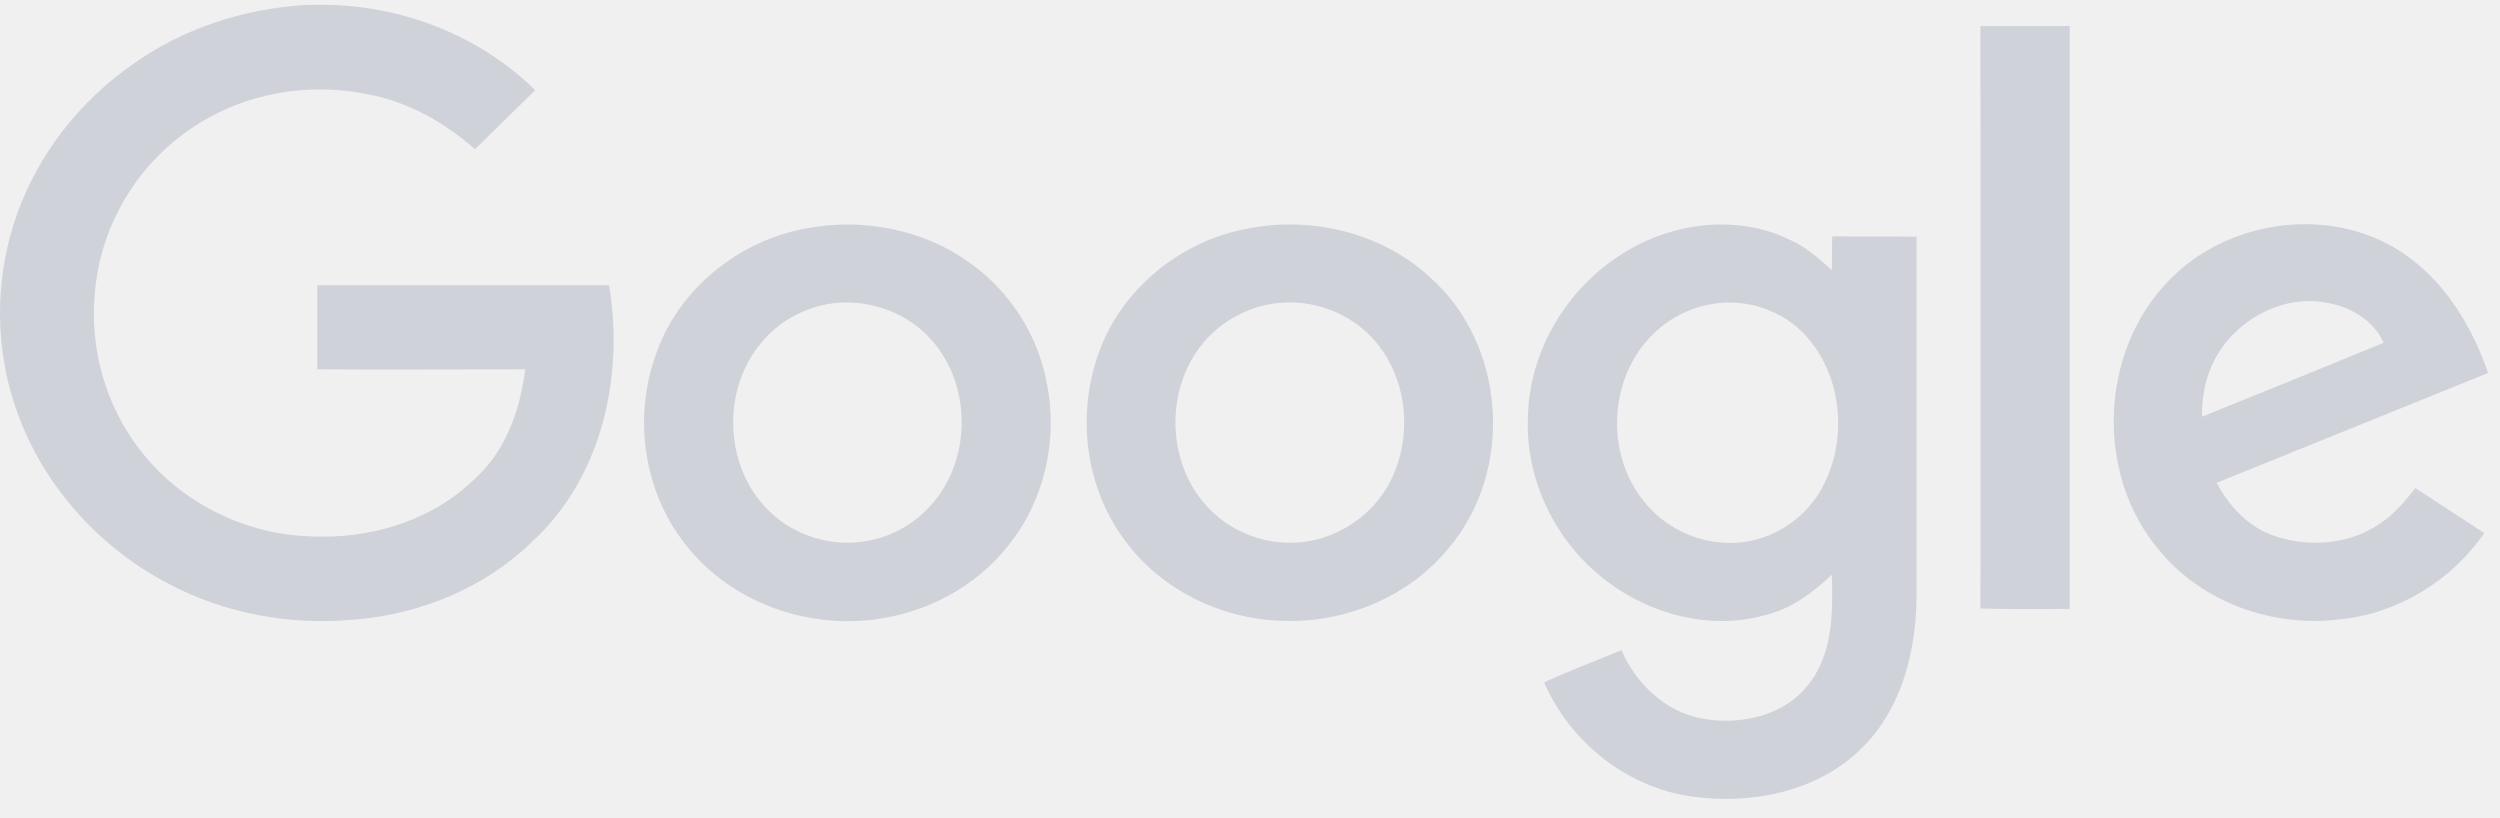
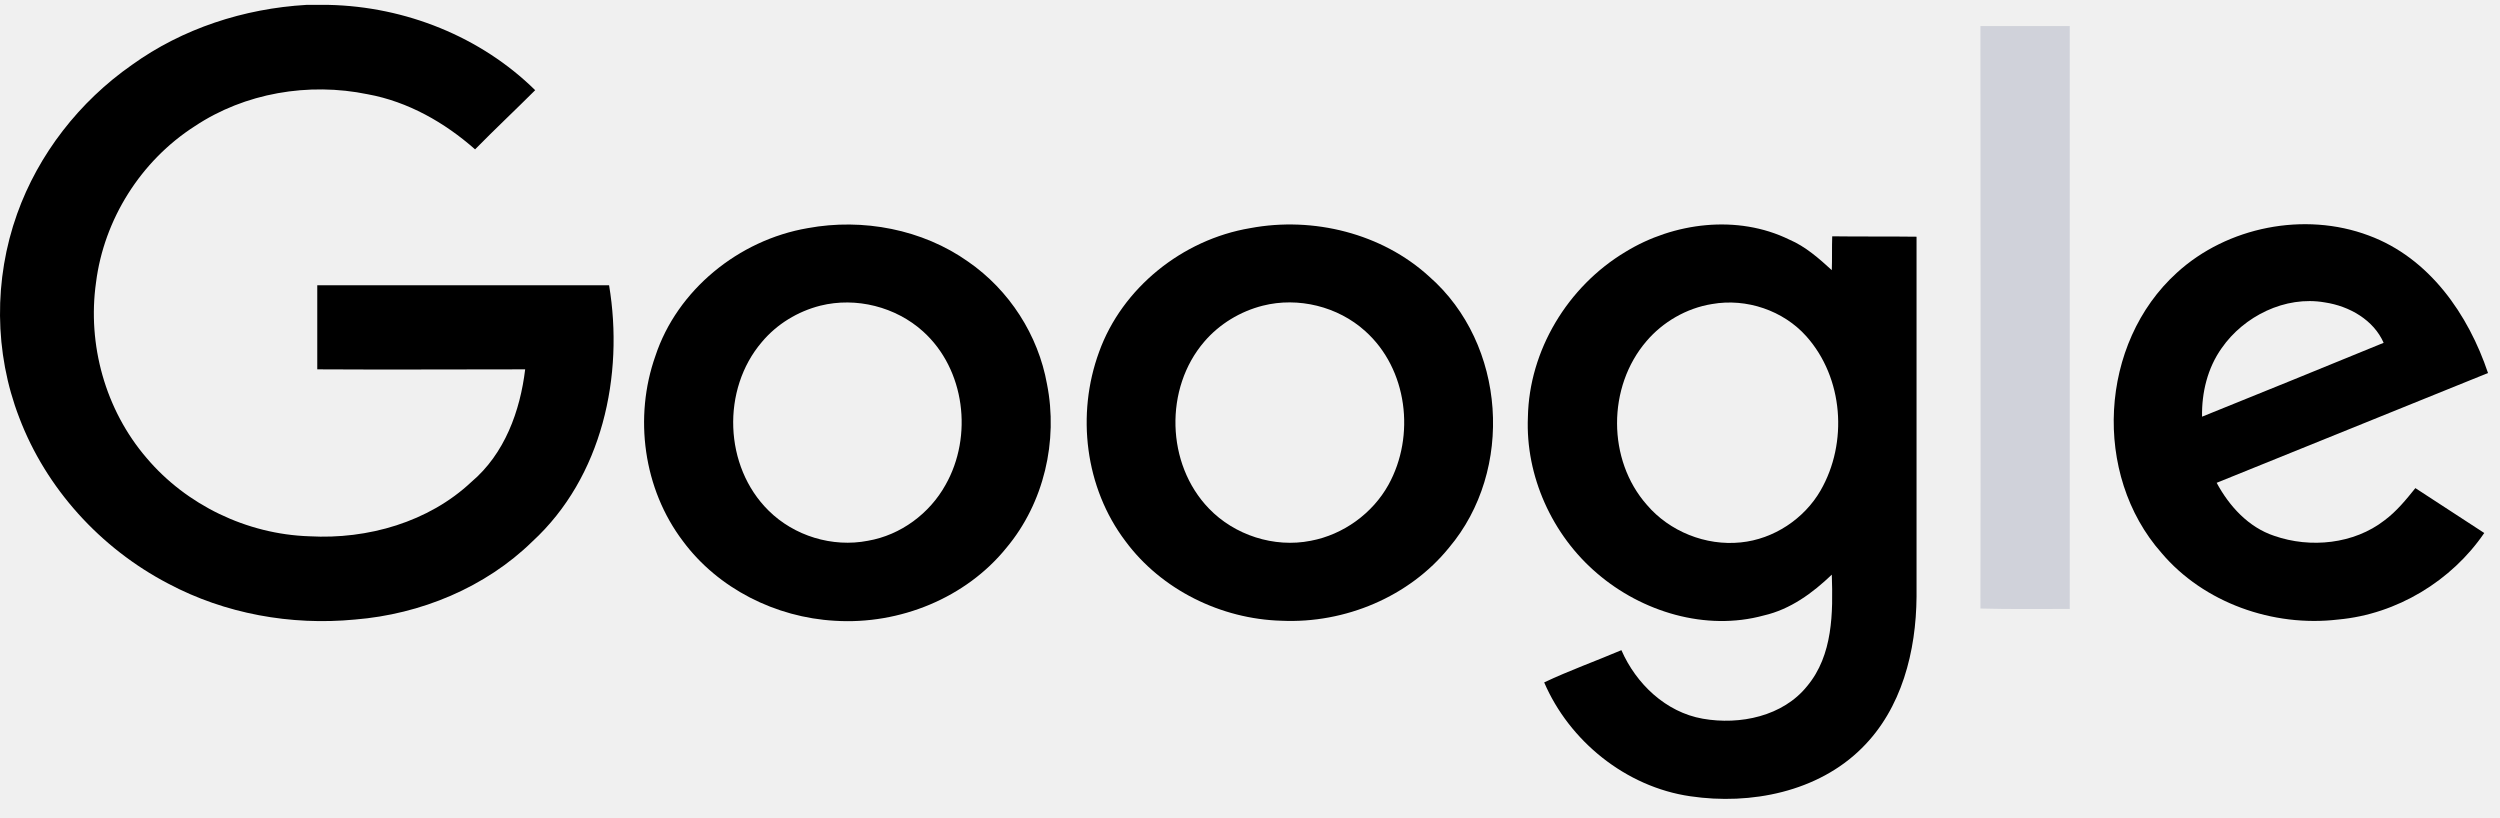
<svg xmlns="http://www.w3.org/2000/svg" width="107" height="35" viewBox="0 0 107 35" fill="none">
  <g clip-path="url(#clip0_2_7277)">
-     <path d="M13.115 0.209H14.062C17.349 0.279 20.584 1.572 22.906 3.86C22.049 4.716 21.173 5.537 20.333 6.393C19.029 5.24 17.457 4.349 15.742 4.035C13.204 3.511 10.471 3.982 8.344 5.397C6.022 6.882 4.449 9.397 4.11 12.088C3.735 14.743 4.503 17.538 6.272 19.599C7.969 21.608 10.56 22.866 13.24 22.953C15.742 23.093 18.35 22.342 20.172 20.63C21.602 19.424 22.263 17.59 22.477 15.808C19.511 15.808 16.546 15.826 13.579 15.808V12.21H26.069C26.712 16.07 25.783 20.42 22.781 23.18C20.78 25.137 18.011 26.29 15.188 26.517C12.454 26.779 9.631 26.272 7.201 24.979C4.289 23.46 1.966 20.892 0.822 17.87C-0.25 15.092 -0.267 11.948 0.733 9.153C1.644 6.602 3.395 4.349 5.647 2.777C7.808 1.222 10.435 0.366 13.115 0.209Z" fill="#D0D2DA" />
+     <path d="M13.115 0.209H14.062C17.349 0.279 20.584 1.572 22.906 3.86C22.049 4.716 21.173 5.537 20.333 6.393C19.029 5.24 17.457 4.349 15.742 4.035C13.204 3.511 10.471 3.982 8.344 5.397C6.022 6.882 4.449 9.397 4.11 12.088C3.735 14.743 4.503 17.538 6.272 19.599C7.969 21.608 10.56 22.866 13.24 22.953C15.742 23.093 18.35 22.342 20.172 20.63C21.602 19.424 22.263 17.59 22.477 15.808C19.511 15.808 16.546 15.826 13.579 15.808V12.21H26.069C26.712 16.07 25.783 20.42 22.781 23.18C20.78 25.137 18.011 26.29 15.188 26.517C12.454 26.779 9.631 26.272 7.201 24.979C4.289 23.46 1.966 20.892 0.822 17.87C-0.25 15.092 -0.267 11.948 0.733 9.153C1.644 6.602 3.395 4.349 5.647 2.777C7.808 1.222 10.435 0.366 13.115 0.209Z" fill="currentColor" />
    <path d="M84.762 1.117H88.585V26.062C87.317 26.062 86.03 26.08 84.762 26.045C84.78 17.747 84.762 9.432 84.762 1.117Z" fill="#D0D2DA" />
-     <path d="M34.573 9.764C36.932 9.328 39.487 9.817 41.434 11.197C43.203 12.419 44.436 14.341 44.811 16.437C45.294 18.865 44.686 21.521 43.078 23.442C41.345 25.591 38.504 26.744 35.735 26.569C33.197 26.429 30.732 25.189 29.231 23.163C27.534 20.927 27.123 17.852 28.052 15.232C28.981 12.419 31.607 10.271 34.573 9.764ZM35.109 13.083C34.145 13.328 33.251 13.869 32.608 14.638C30.875 16.664 30.982 19.966 32.894 21.852C33.984 22.936 35.627 23.442 37.146 23.145C38.558 22.901 39.791 21.975 40.469 20.752C41.649 18.673 41.309 15.808 39.505 14.184C38.343 13.136 36.646 12.699 35.109 13.083Z" fill="#D0D2DA" />
-     <path d="M53.511 9.764C56.209 9.257 59.157 9.991 61.176 11.842C64.464 14.725 64.821 20.122 62.016 23.442C60.318 25.538 57.567 26.691 54.851 26.568C52.26 26.498 49.705 25.241 48.169 23.162C46.436 20.874 46.06 17.729 47.043 15.057C48.026 12.332 50.599 10.253 53.511 9.764ZM54.047 13.083C53.082 13.327 52.189 13.869 51.546 14.62C49.83 16.611 49.902 19.86 51.742 21.765C52.832 22.9 54.529 23.459 56.102 23.145C57.495 22.883 58.746 21.974 59.425 20.751C60.586 18.655 60.247 15.79 58.425 14.166C57.263 13.118 55.566 12.698 54.047 13.083Z" fill="#D0D2DA" />
-     <path d="M69.575 10.777C71.629 9.52 74.363 9.17 76.579 10.253C77.275 10.55 77.847 11.057 78.401 11.563C78.419 11.092 78.401 10.603 78.419 10.114C79.616 10.131 80.813 10.114 82.028 10.131V25.538C82.01 27.862 81.403 30.325 79.687 32.019C77.811 33.888 74.935 34.465 72.344 34.08C69.575 33.679 67.162 31.705 66.091 29.207C67.162 28.7 68.288 28.298 69.396 27.827C70.021 29.259 71.29 30.482 72.88 30.761C74.47 31.041 76.311 30.657 77.347 29.364C78.454 28.036 78.454 26.22 78.401 24.595C77.579 25.381 76.632 26.08 75.489 26.342C73.005 27.023 70.271 26.185 68.36 24.543C66.43 22.901 65.286 20.368 65.394 17.852C65.447 15.005 67.091 12.262 69.575 10.777ZM73.273 13.013C72.183 13.188 71.165 13.782 70.468 14.603C68.788 16.559 68.788 19.686 70.486 21.608C71.451 22.743 73.005 23.372 74.506 23.215C75.917 23.075 77.222 22.202 77.918 20.997C79.098 18.953 78.901 16.175 77.311 14.393C76.328 13.293 74.756 12.751 73.273 13.013Z" fill="#D0D2DA" />
-     <path d="M93.176 11.668C95.32 9.711 98.625 9.047 101.377 10.078C103.985 11.039 105.647 13.467 106.487 15.965C102.61 17.537 98.75 19.092 94.873 20.664C95.409 21.66 96.231 22.568 97.339 22.935C98.893 23.476 100.752 23.284 102.056 22.271C102.574 21.887 102.985 21.38 103.378 20.891C104.361 21.537 105.343 22.166 106.326 22.812C104.932 24.856 102.592 26.289 100.073 26.516C97.285 26.848 94.319 25.799 92.515 23.668C89.549 20.314 89.835 14.69 93.176 11.668ZM95.088 14.899C94.48 15.755 94.23 16.803 94.248 17.834C96.839 16.786 99.429 15.738 102.02 14.672C101.591 13.694 100.555 13.1 99.501 12.943C97.803 12.646 96.035 13.537 95.088 14.899Z" fill="#D0D2DA" />
+     <path d="M34.573 9.764C36.932 9.328 39.487 9.817 41.434 11.197C43.203 12.419 44.436 14.341 44.811 16.437C45.294 18.865 44.686 21.521 43.078 23.442C41.345 25.591 38.504 26.744 35.735 26.569C33.197 26.429 30.732 25.189 29.231 23.163C27.534 20.927 27.123 17.852 28.052 15.232C28.981 12.419 31.607 10.271 34.573 9.764ZM35.109 13.083C34.145 13.328 33.251 13.869 32.608 14.638C30.875 16.664 30.982 19.966 32.894 21.852C33.984 22.936 35.627 23.442 37.146 23.145C38.558 22.901 39.791 21.975 40.469 20.752C41.649 18.673 41.309 15.808 39.505 14.184C38.343 13.136 36.646 12.699 35.109 13.083Z" fill="currentColor" />
+     <path d="M53.511 9.764C56.209 9.257 59.157 9.991 61.176 11.842C64.464 14.725 64.821 20.122 62.016 23.442C60.318 25.538 57.567 26.691 54.851 26.568C52.26 26.498 49.705 25.241 48.169 23.162C46.436 20.874 46.06 17.729 47.043 15.057C48.026 12.332 50.599 10.253 53.511 9.764ZM54.047 13.083C53.082 13.327 52.189 13.869 51.546 14.62C49.83 16.611 49.902 19.86 51.742 21.765C52.832 22.9 54.529 23.459 56.102 23.145C57.495 22.883 58.746 21.974 59.425 20.751C60.586 18.655 60.247 15.79 58.425 14.166C57.263 13.118 55.566 12.698 54.047 13.083Z" fill="currentColor" />
+     <path d="M69.575 10.777C71.629 9.52 74.363 9.17 76.579 10.253C77.275 10.55 77.847 11.057 78.401 11.563C78.419 11.092 78.401 10.603 78.419 10.114C79.616 10.131 80.813 10.114 82.028 10.131V25.538C82.01 27.862 81.403 30.325 79.687 32.019C77.811 33.888 74.935 34.465 72.344 34.08C69.575 33.679 67.162 31.705 66.091 29.207C67.162 28.7 68.288 28.298 69.396 27.827C70.021 29.259 71.29 30.482 72.88 30.761C74.47 31.041 76.311 30.657 77.347 29.364C78.454 28.036 78.454 26.22 78.401 24.595C77.579 25.381 76.632 26.08 75.489 26.342C73.005 27.023 70.271 26.185 68.36 24.543C66.43 22.901 65.286 20.368 65.394 17.852C65.447 15.005 67.091 12.262 69.575 10.777ZM73.273 13.013C72.183 13.188 71.165 13.782 70.468 14.603C68.788 16.559 68.788 19.686 70.486 21.608C71.451 22.743 73.005 23.372 74.506 23.215C75.917 23.075 77.222 22.202 77.918 20.997C79.098 18.953 78.901 16.175 77.311 14.393C76.328 13.293 74.756 12.751 73.273 13.013Z" fill="currentColor" />
+     <path d="M93.176 11.668C95.32 9.711 98.625 9.047 101.377 10.078C103.985 11.039 105.647 13.467 106.487 15.965C102.61 17.537 98.75 19.092 94.873 20.664C95.409 21.66 96.231 22.568 97.339 22.935C98.893 23.476 100.752 23.284 102.056 22.271C102.574 21.887 102.985 21.38 103.378 20.891C104.361 21.537 105.343 22.166 106.326 22.812C104.932 24.856 102.592 26.289 100.073 26.516C97.285 26.848 94.319 25.799 92.515 23.668C89.549 20.314 89.835 14.69 93.176 11.668ZM95.088 14.899C94.48 15.755 94.23 16.803 94.248 17.834C96.839 16.786 99.429 15.738 102.02 14.672C101.591 13.694 100.555 13.1 99.501 12.943C97.803 12.646 96.035 13.537 95.088 14.899Z" fill="currentColor" />
  </g>
  <defs>
    <clipPath id="clip0_2_7277">
      <rect width="106.488" height="33.982" fill="white" transform="translate(0 0.205078)" />
    </clipPath>
  </defs>
</svg>
